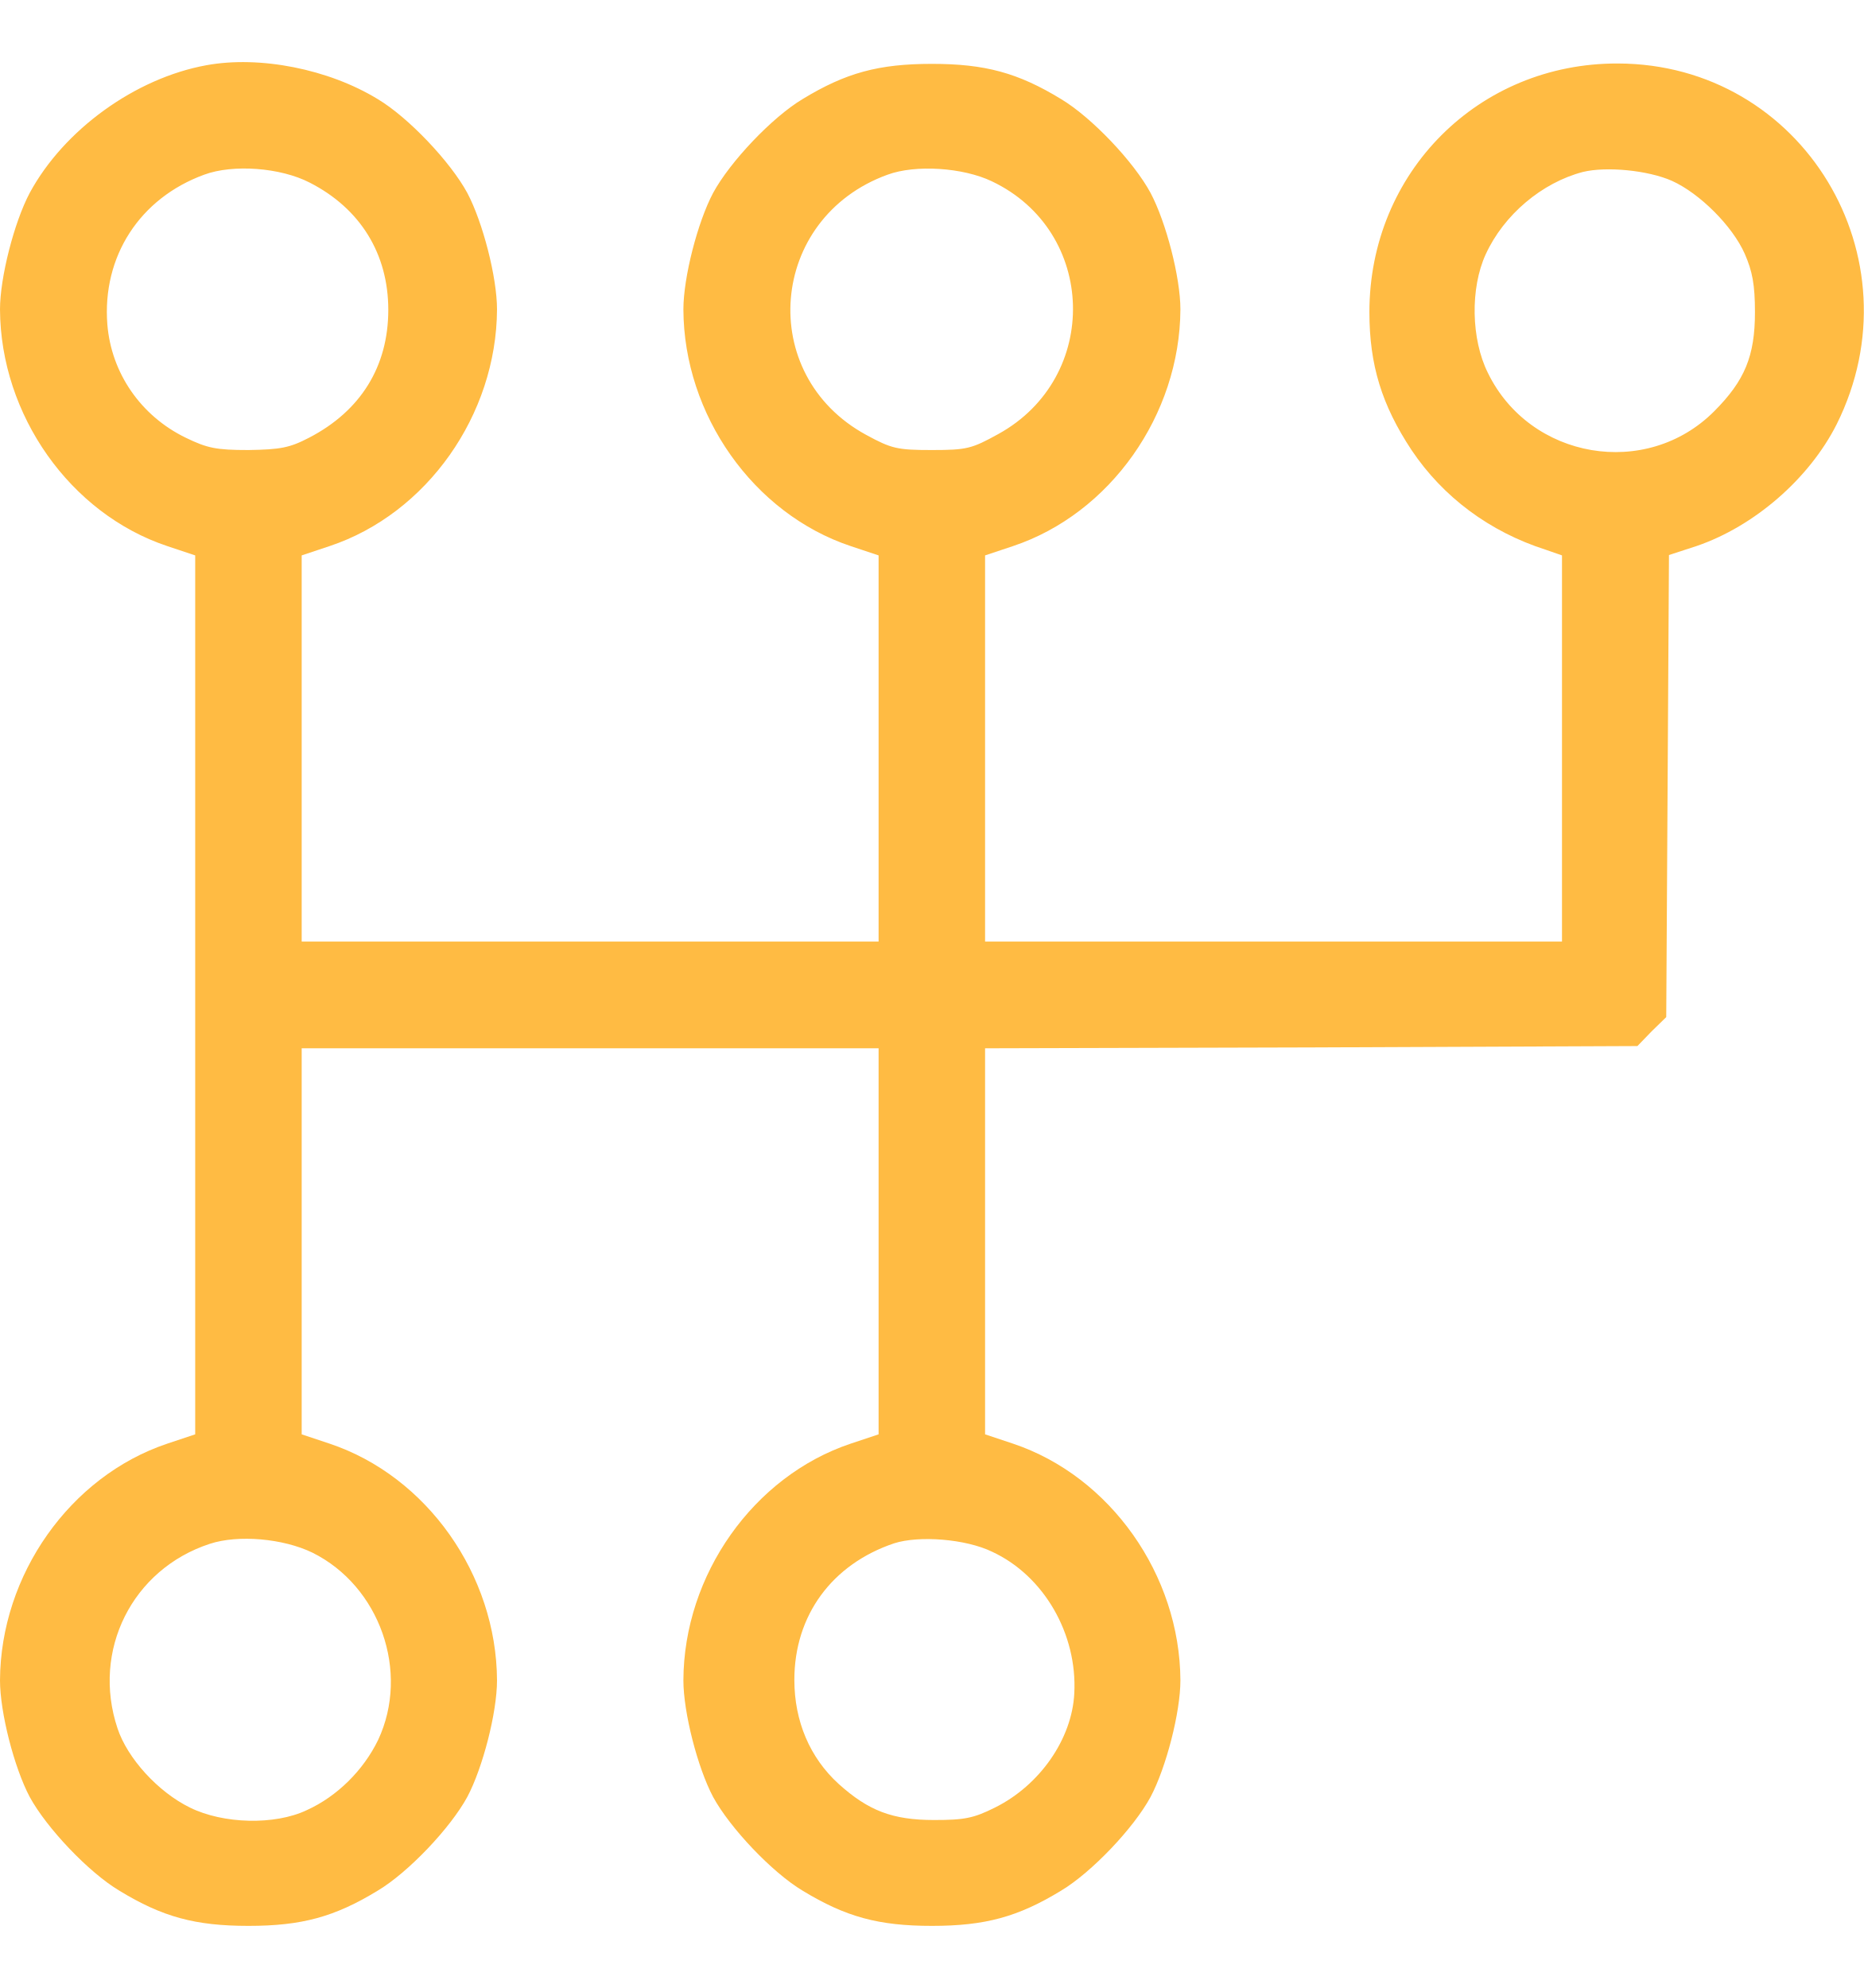
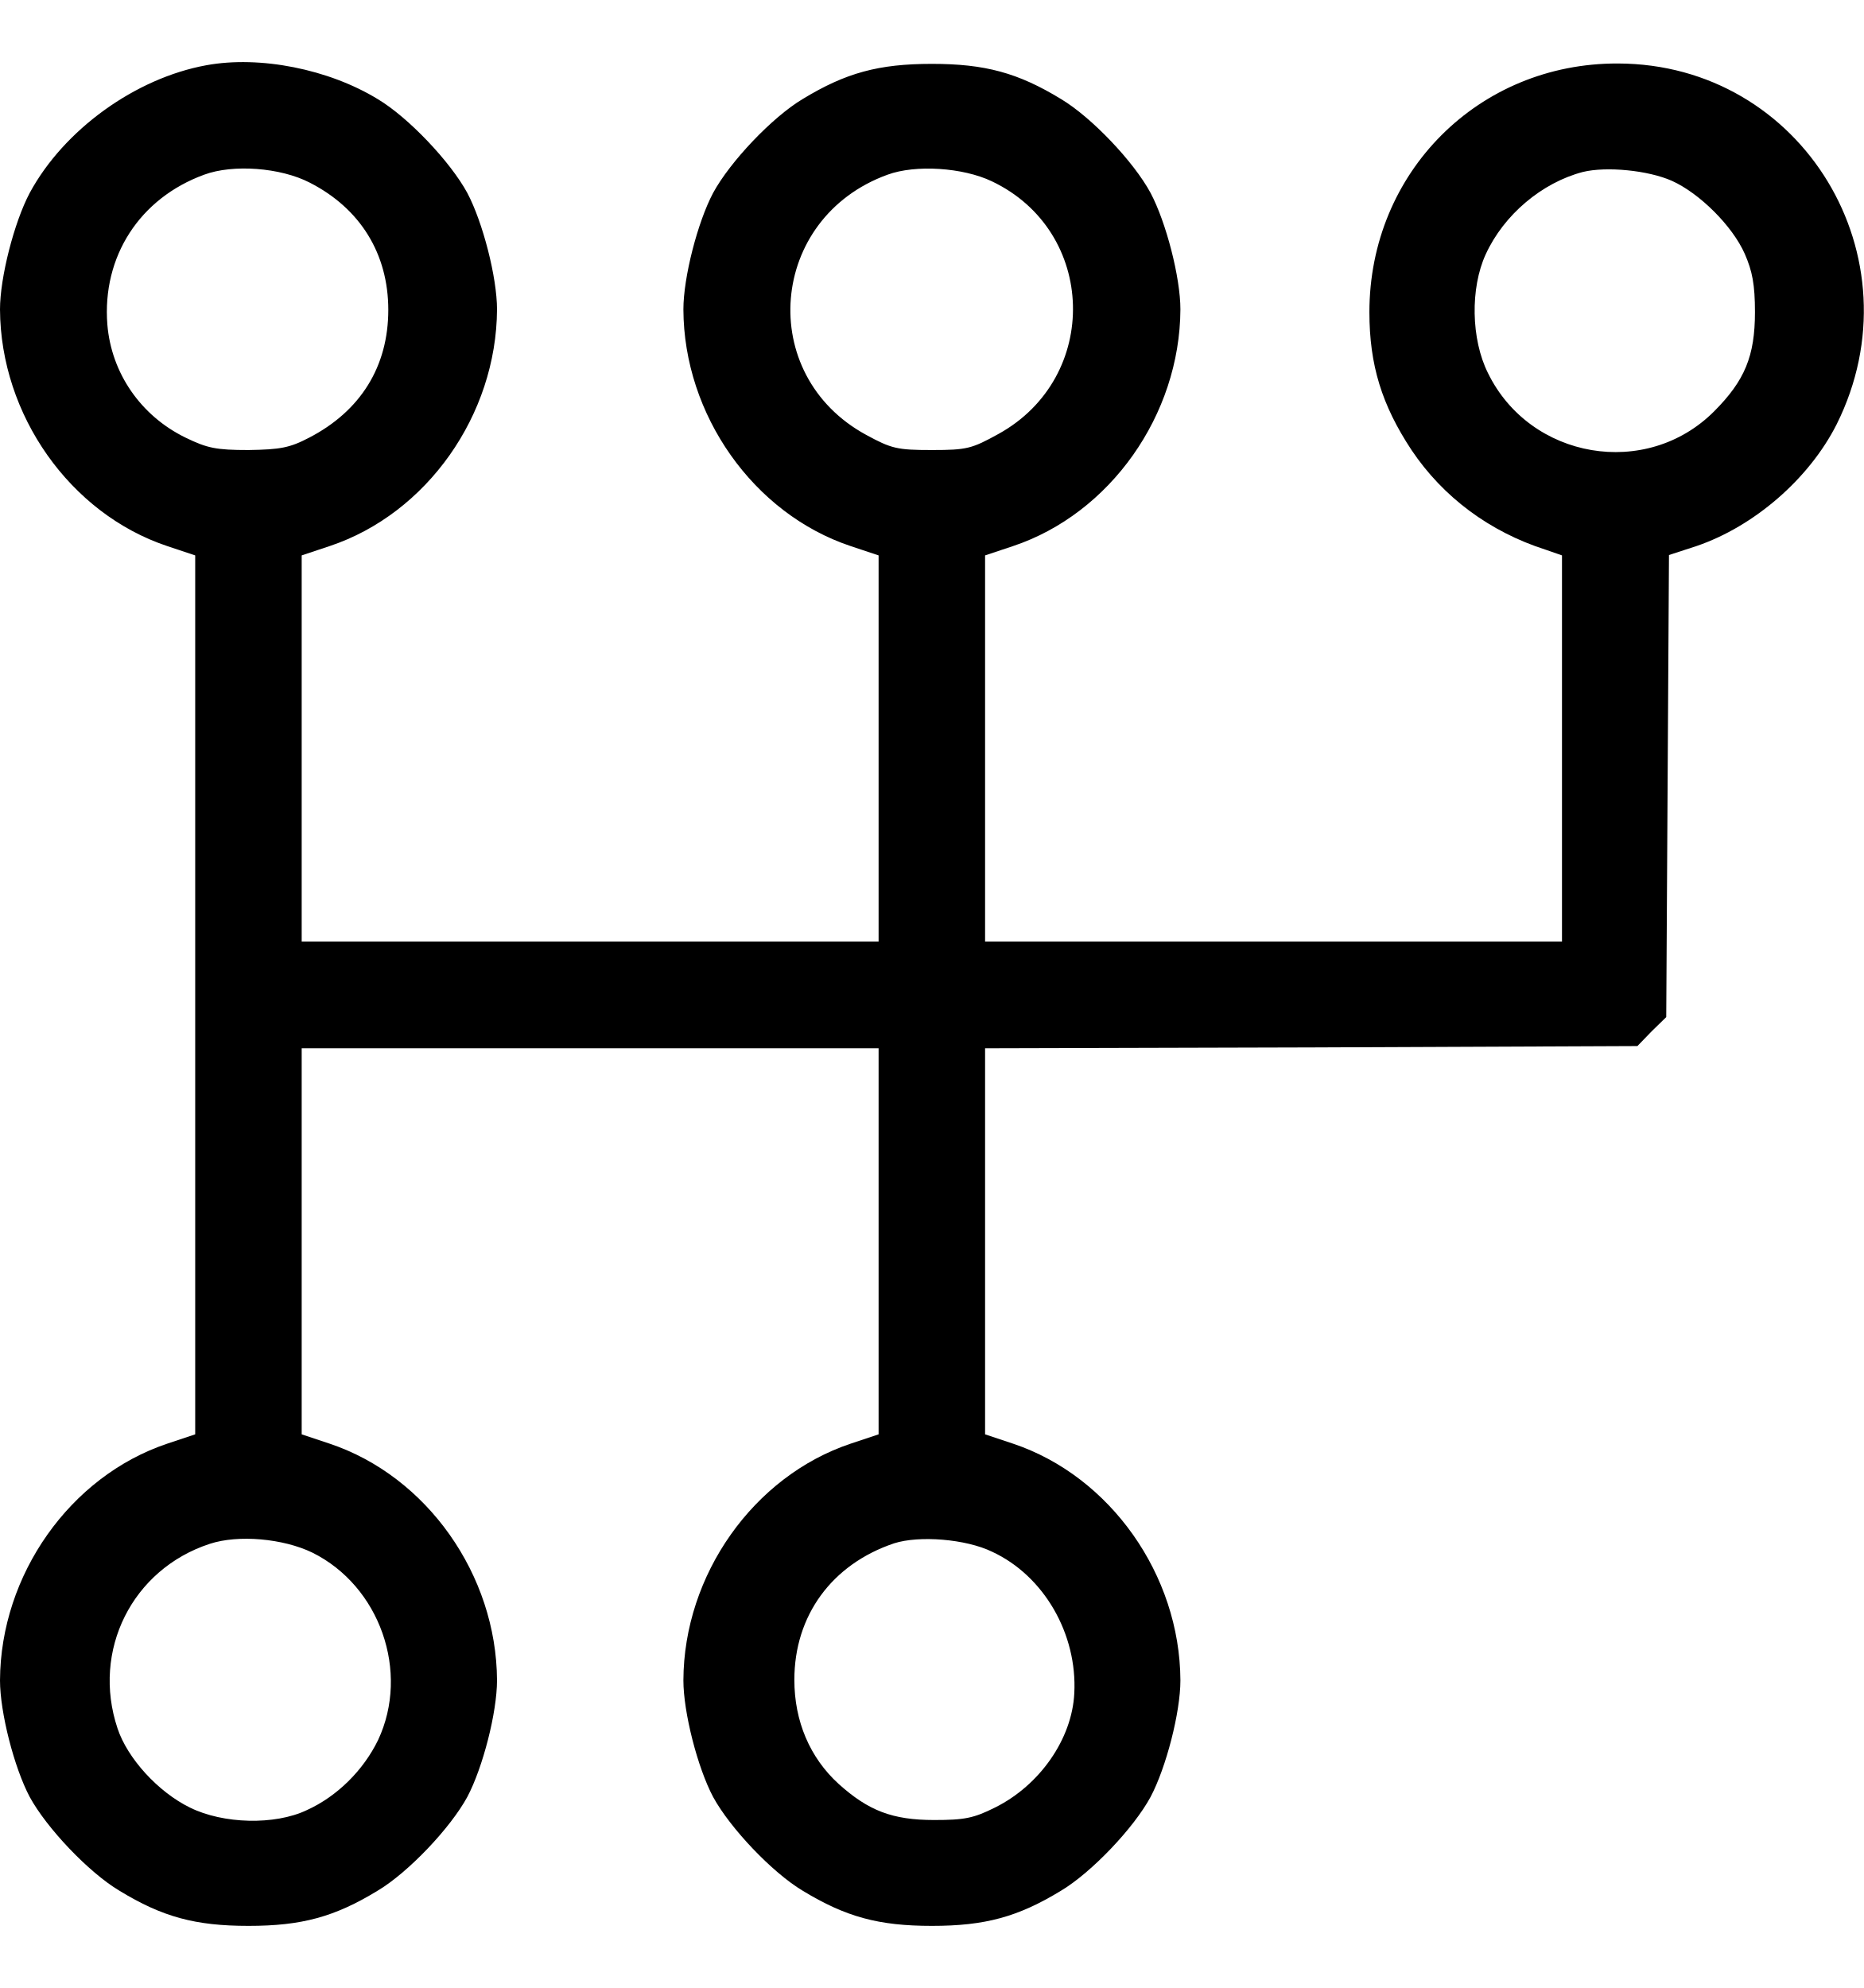
<svg xmlns="http://www.w3.org/2000/svg" width="15" height="16" viewBox="0 0 15 16" fill="none">
-   <path d="M1.661 0.525C1.089 0.629 0.514 1.044 0.239 1.553C0.114 1.789 0 2.233 0 2.49C0.004 3.339 0.564 4.134 1.346 4.395L1.571 4.47V11.544L1.346 11.619C0.564 11.881 0.004 12.675 0 13.524C0 13.782 0.114 14.226 0.239 14.462C0.375 14.712 0.714 15.07 0.961 15.217C1.307 15.428 1.571 15.5 2 15.5C2.428 15.5 2.693 15.428 3.039 15.217C3.286 15.07 3.625 14.712 3.761 14.462C3.886 14.226 4 13.782 4 13.524C3.996 12.675 3.436 11.881 2.653 11.619L2.428 11.544V8.437H7.071V11.544L6.846 11.619C6.064 11.881 5.503 12.675 5.5 13.524C5.5 13.782 5.614 14.226 5.739 14.462C5.875 14.712 6.214 15.07 6.46 15.217C6.807 15.428 7.071 15.5 7.5 15.5C7.928 15.5 8.193 15.428 8.539 15.217C8.785 15.07 9.125 14.712 9.26 14.462C9.385 14.226 9.5 13.782 9.5 13.524C9.496 12.675 8.935 11.881 8.153 11.619L7.928 11.544V8.437L10.553 8.43L13.178 8.419L13.292 8.301L13.41 8.186L13.432 4.467L13.653 4.395C14.117 4.237 14.56 3.854 14.782 3.414C15.45 2.072 14.507 0.514 13.021 0.511C11.9 0.507 11.021 1.388 11.021 2.512C11.021 2.938 11.121 3.26 11.36 3.622C11.614 4.001 11.989 4.28 12.439 4.424L12.571 4.47V7.578H7.928V4.47L8.153 4.395C8.935 4.134 9.496 3.339 9.5 2.49C9.5 2.233 9.385 1.789 9.26 1.553C9.125 1.302 8.785 0.944 8.539 0.797C8.193 0.586 7.928 0.514 7.5 0.514C7.071 0.514 6.807 0.586 6.46 0.797C6.214 0.944 5.875 1.302 5.739 1.553C5.614 1.789 5.5 2.233 5.5 2.49C5.503 3.339 6.064 4.134 6.846 4.395L7.071 4.47V7.578H2.428V4.47L2.653 4.395C3.436 4.134 3.996 3.339 4 2.49C4 2.233 3.886 1.789 3.761 1.553C3.625 1.302 3.286 0.944 3.039 0.797C2.646 0.557 2.093 0.446 1.661 0.525ZM2.493 1.47C2.9 1.678 3.125 2.043 3.125 2.494C3.125 2.949 2.903 3.307 2.489 3.522C2.332 3.604 2.257 3.618 2 3.622C1.739 3.622 1.668 3.607 1.493 3.522C1.132 3.346 0.896 3.002 0.864 2.612C0.821 2.064 1.125 1.595 1.643 1.406C1.875 1.32 2.257 1.348 2.493 1.47ZM7.982 1.459C8.828 1.86 8.86 3.038 8.035 3.493C7.821 3.611 7.782 3.622 7.5 3.622C7.221 3.622 7.175 3.611 6.971 3.5C6.082 3.017 6.186 1.753 7.143 1.406C7.368 1.323 7.75 1.348 7.982 1.459ZM13.457 1.456C13.678 1.556 13.942 1.817 14.042 2.043C14.103 2.183 14.124 2.29 14.124 2.512C14.124 2.866 14.042 3.063 13.796 3.31C13.25 3.858 12.314 3.697 11.975 3.002C11.839 2.73 11.832 2.319 11.957 2.047C12.103 1.728 12.41 1.47 12.739 1.384C12.928 1.338 13.264 1.37 13.457 1.456ZM2.514 12.496C3.057 12.765 3.3 13.456 3.043 14.004C2.925 14.247 2.714 14.458 2.468 14.569C2.211 14.691 1.796 14.68 1.529 14.548C1.271 14.422 1.025 14.15 0.946 13.911C0.736 13.284 1.064 12.629 1.689 12.425C1.918 12.35 2.279 12.382 2.514 12.496ZM7.985 12.489C8.403 12.683 8.671 13.152 8.646 13.628C8.628 13.996 8.368 14.369 8.007 14.548C7.835 14.634 7.76 14.648 7.518 14.648C7.182 14.648 6.989 14.573 6.75 14.358C6.518 14.147 6.393 13.853 6.393 13.52C6.393 13.001 6.696 12.589 7.196 12.421C7.396 12.357 7.771 12.385 7.985 12.489Z" fill="#ffbb43" />
+   <path d="M1.661 0.525C1.089 0.629 0.514 1.044 0.239 1.553C0.114 1.789 0 2.233 0 2.49C0.004 3.339 0.564 4.134 1.346 4.395L1.571 4.47V11.544L1.346 11.619C0.564 11.881 0.004 12.675 0 13.524C0 13.782 0.114 14.226 0.239 14.462C0.375 14.712 0.714 15.07 0.961 15.217C1.307 15.428 1.571 15.5 2 15.5C2.428 15.5 2.693 15.428 3.039 15.217C3.286 15.07 3.625 14.712 3.761 14.462C3.886 14.226 4 13.782 4 13.524C3.996 12.675 3.436 11.881 2.653 11.619L2.428 11.544V8.437H7.071V11.544L6.846 11.619C6.064 11.881 5.503 12.675 5.5 13.524C5.5 13.782 5.614 14.226 5.739 14.462C5.875 14.712 6.214 15.07 6.46 15.217C6.807 15.428 7.071 15.5 7.5 15.5C7.928 15.5 8.193 15.428 8.539 15.217C8.785 15.07 9.125 14.712 9.26 14.462C9.385 14.226 9.5 13.782 9.5 13.524C9.496 12.675 8.935 11.881 8.153 11.619L7.928 11.544V8.437L10.553 8.43L13.178 8.419L13.292 8.301L13.41 8.186L13.432 4.467L13.653 4.395C14.117 4.237 14.56 3.854 14.782 3.414C15.45 2.072 14.507 0.514 13.021 0.511C11.9 0.507 11.021 1.388 11.021 2.512C11.021 2.938 11.121 3.26 11.36 3.622C11.614 4.001 11.989 4.28 12.439 4.424L12.571 4.47V7.578H7.928V4.47L8.153 4.395C8.935 4.134 9.496 3.339 9.5 2.49C9.5 2.233 9.385 1.789 9.26 1.553C9.125 1.302 8.785 0.944 8.539 0.797C8.193 0.586 7.928 0.514 7.5 0.514C7.071 0.514 6.807 0.586 6.46 0.797C6.214 0.944 5.875 1.302 5.739 1.553C5.614 1.789 5.5 2.233 5.5 2.49C5.503 3.339 6.064 4.134 6.846 4.395L7.071 4.47V7.578H2.428V4.47L2.653 4.395C3.436 4.134 3.996 3.339 4 2.49C4 2.233 3.886 1.789 3.761 1.553C3.625 1.302 3.286 0.944 3.039 0.797C2.646 0.557 2.093 0.446 1.661 0.525ZM2.493 1.47C2.9 1.678 3.125 2.043 3.125 2.494C3.125 2.949 2.903 3.307 2.489 3.522C2.332 3.604 2.257 3.618 2 3.622C1.739 3.622 1.668 3.607 1.493 3.522C1.132 3.346 0.896 3.002 0.864 2.612C0.821 2.064 1.125 1.595 1.643 1.406C1.875 1.32 2.257 1.348 2.493 1.47ZM7.982 1.459C8.828 1.86 8.86 3.038 8.035 3.493C7.821 3.611 7.782 3.622 7.5 3.622C7.221 3.622 7.175 3.611 6.971 3.5C6.082 3.017 6.186 1.753 7.143 1.406C7.368 1.323 7.75 1.348 7.982 1.459ZM13.457 1.456C13.678 1.556 13.942 1.817 14.042 2.043C14.103 2.183 14.124 2.29 14.124 2.512C14.124 2.866 14.042 3.063 13.796 3.31C13.25 3.858 12.314 3.697 11.975 3.002C11.839 2.73 11.832 2.319 11.957 2.047C12.103 1.728 12.41 1.47 12.739 1.384C12.928 1.338 13.264 1.37 13.457 1.456ZM2.514 12.496C3.057 12.765 3.3 13.456 3.043 14.004C2.925 14.247 2.714 14.458 2.468 14.569C2.211 14.691 1.796 14.68 1.529 14.548C1.271 14.422 1.025 14.15 0.946 13.911C0.736 13.284 1.064 12.629 1.689 12.425C1.918 12.35 2.279 12.382 2.514 12.496ZM7.985 12.489C8.403 12.683 8.671 13.152 8.646 13.628C8.628 13.996 8.368 14.369 8.007 14.548C7.835 14.634 7.76 14.648 7.518 14.648C7.182 14.648 6.989 14.573 6.75 14.358C6.518 14.147 6.393 13.853 6.393 13.52C6.393 13.001 6.696 12.589 7.196 12.421C7.396 12.357 7.771 12.385 7.985 12.489Z" fill="#000" />
</svg>
